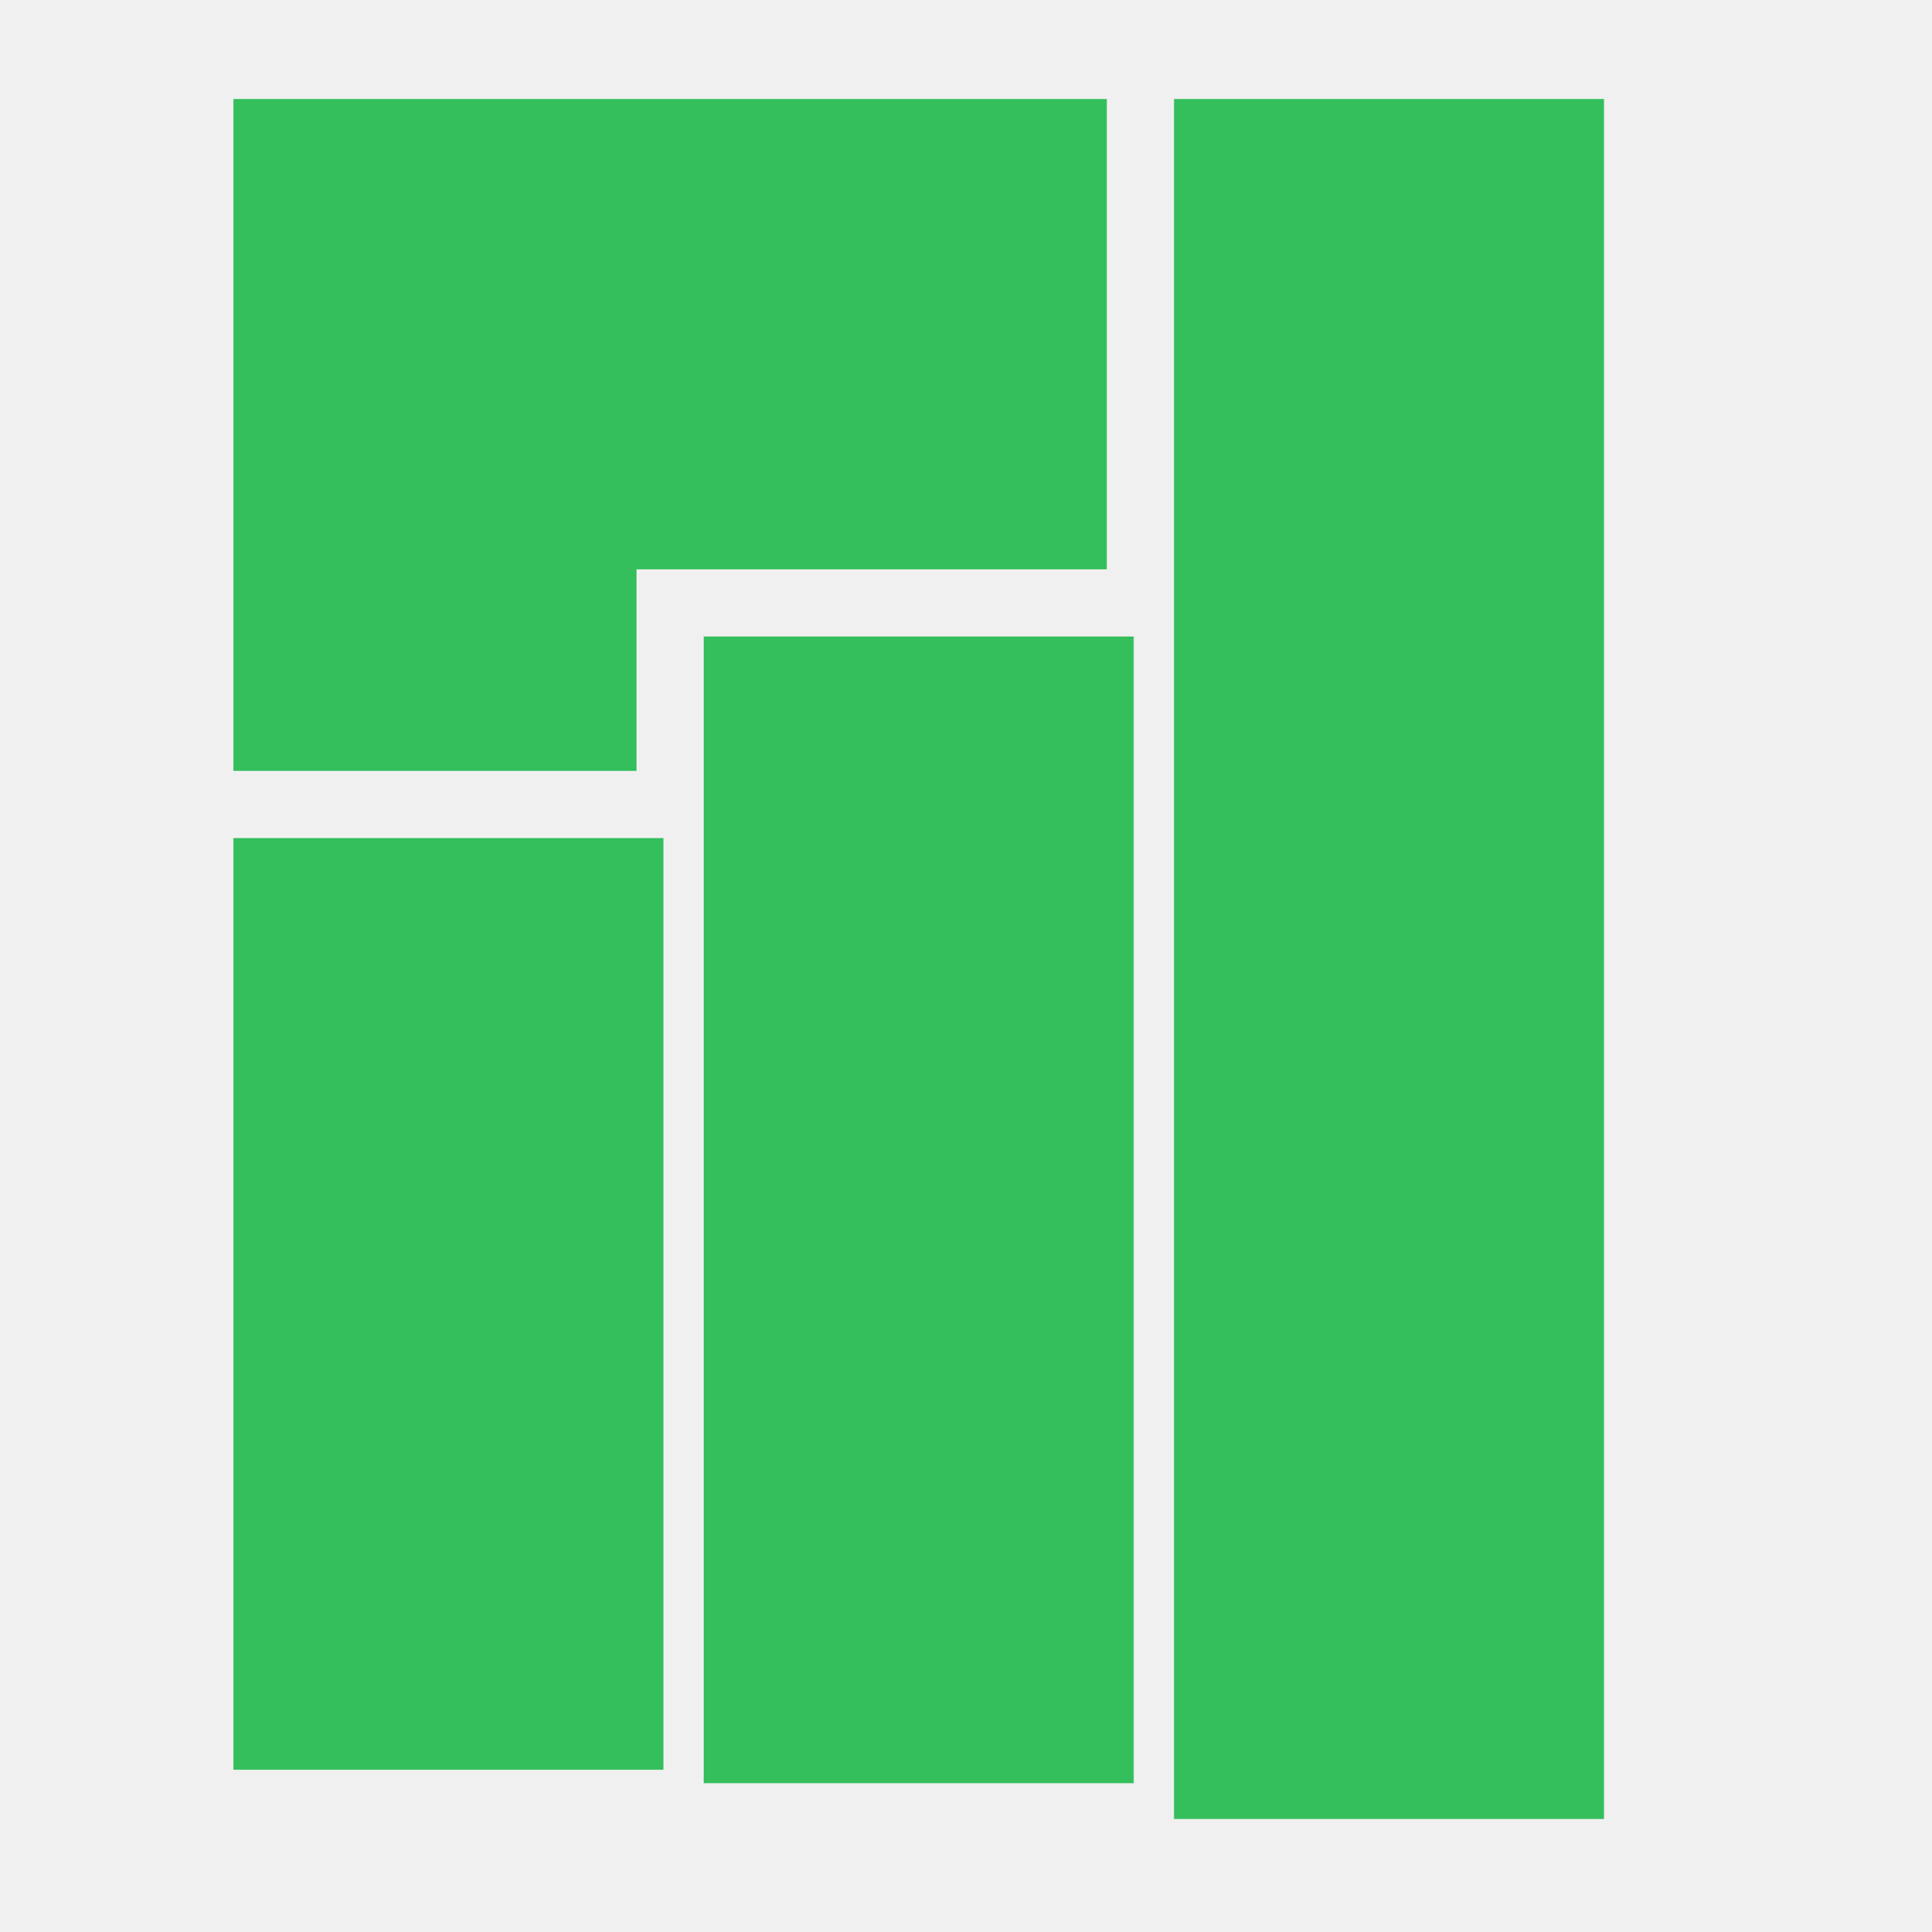
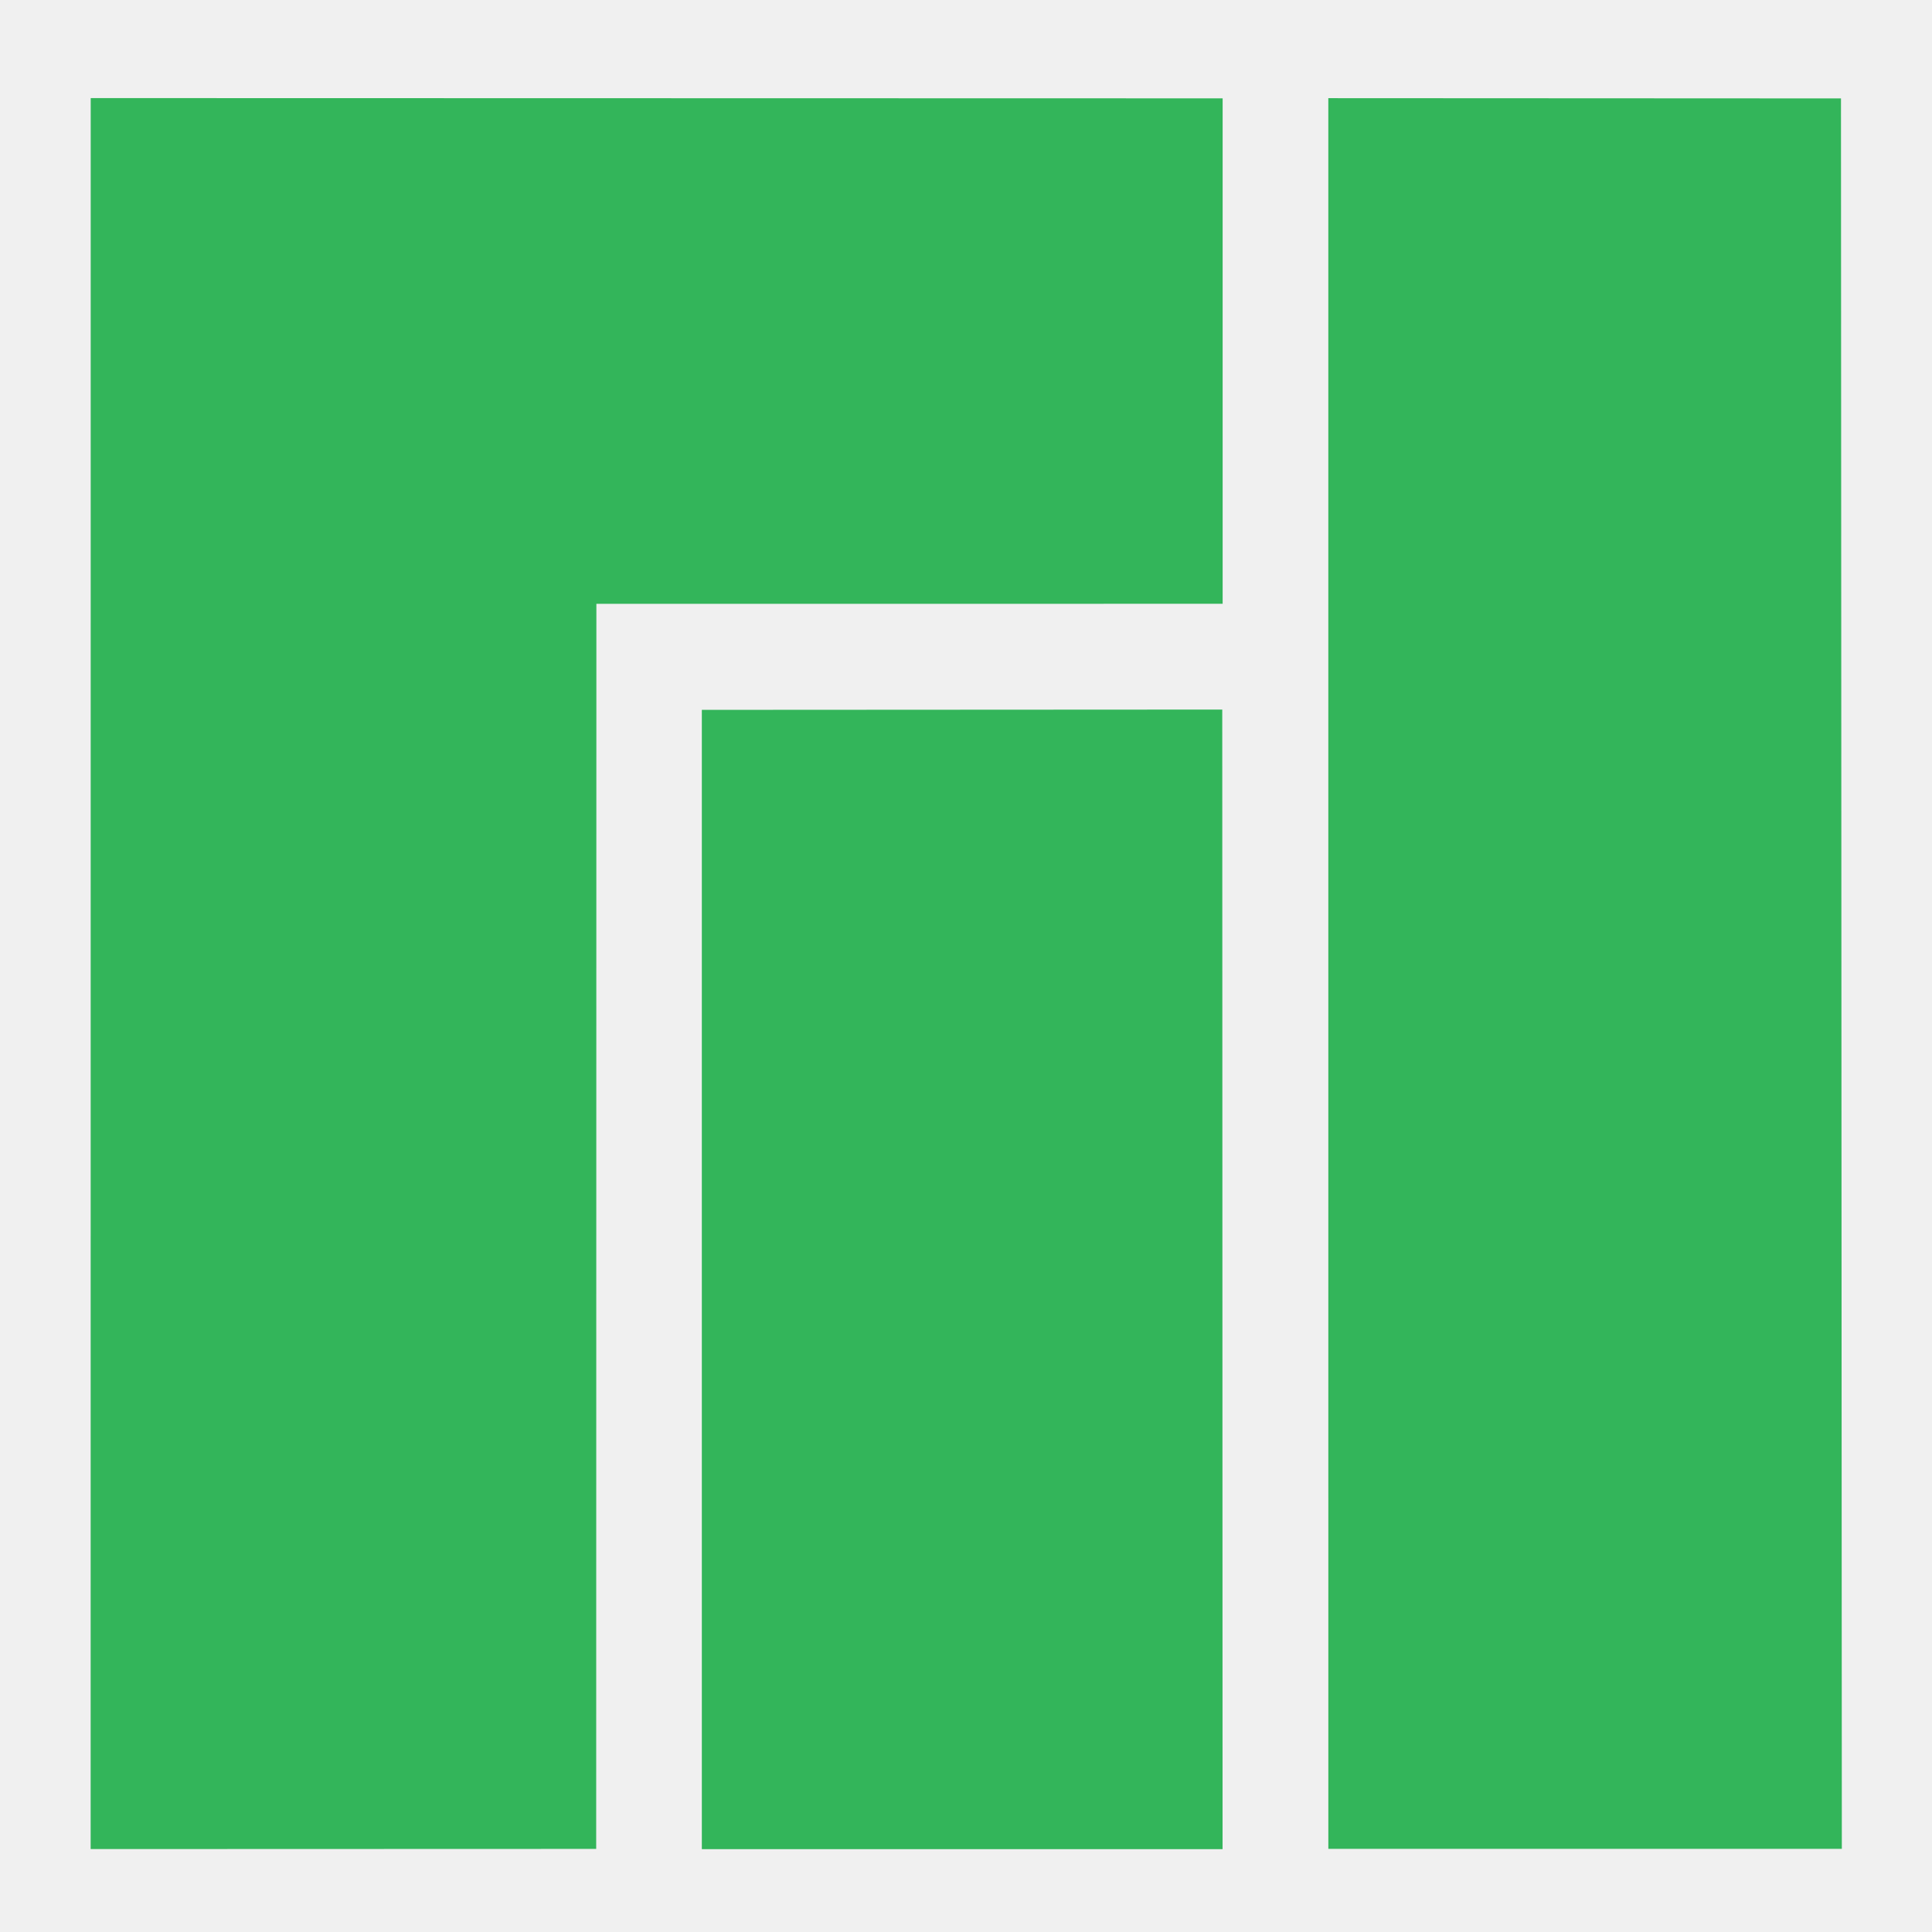
- <svg xmlns="http://www.w3.org/2000/svg" width="102.4pt" height="102.4pt">
-   <defs />
-   <g id="layer1">
-     <g id="g4371" transform="translate(-1.25, -1.25)" fill="none">
-       <rect id="rect3861" transform="matrix(2 0 0 2 1.25 1.25)" fill="#ffffff" opacity="0" width="51.2pt" height="51.2pt" />
-       <g id="brilliant" transform="translate(17.1562, 7.65625)" fill="none">
-         <path id="path4" transform="matrix(0.95 0 0 0.95 0.59375 0.59375)" fill="#35bf5c" d="M0 0L0 50L30 50L30 35L65 35L65 0Z" />
-         <rect id="rect6" transform="matrix(0.95 0 0 0.95 0.59375 52.8437)" fill="#35bf5c" width="24pt" height="52pt" />
-         <rect id="rect8" transform="matrix(0.95 0 0 0.95 33.8437 38.5938)" fill="#35bf5c" width="24pt" height="64pt" />
-         <rect id="rect10" transform="matrix(0.95 0 0 0.95 67.0938 0.59375)" fill="#35bf5c" width="24pt" height="96pt" />
-       </g>
+ <svg xmlns="http://www.w3.org/2000/svg" width="128" height="128" viewBox="0 0 128 128" id="svg2" version="1.1">
+   <defs id="defs4" />
+   <g id="layer1" transform="translate(0,-924.3622)" style="display:inline">
+     <g id="g5004">
+       <path id="path3971" d="m 6.01,930.861 -0.004,116.007 33.493,-0.011 0.013,-82.489 41.491,-0.004 -6.96e-4,-33.486 z" style="fill:#33b55a;fill-opacity:1;fill-rule:evenodd;stroke:none;stroke-width:1px;stroke-linecap:butt;stroke-linejoin:miter;stroke-opacity:1" />
+       <path id="path3973" d="m 46.498,971.392 8.12e-4,75.483 34.499,0 -0.02,-75.502 z" style="fill:#33b55a;fill-opacity:1;fill-rule:evenodd;stroke:none;stroke-width:1px;stroke-linecap:butt;stroke-linejoin:miter;stroke-opacity:1" />
+       <path id="path3975" d="m 88.004,930.866 0.002,115.988 34.02,6e-4 -0.056,-115.972 z" style="fill:#33b55a;fill-opacity:1;fill-rule:evenodd;stroke:none;stroke-width:1px;stroke-linecap:butt;stroke-linejoin:miter;stroke-opacity:1" />
    </g>
  </g>
</svg>
